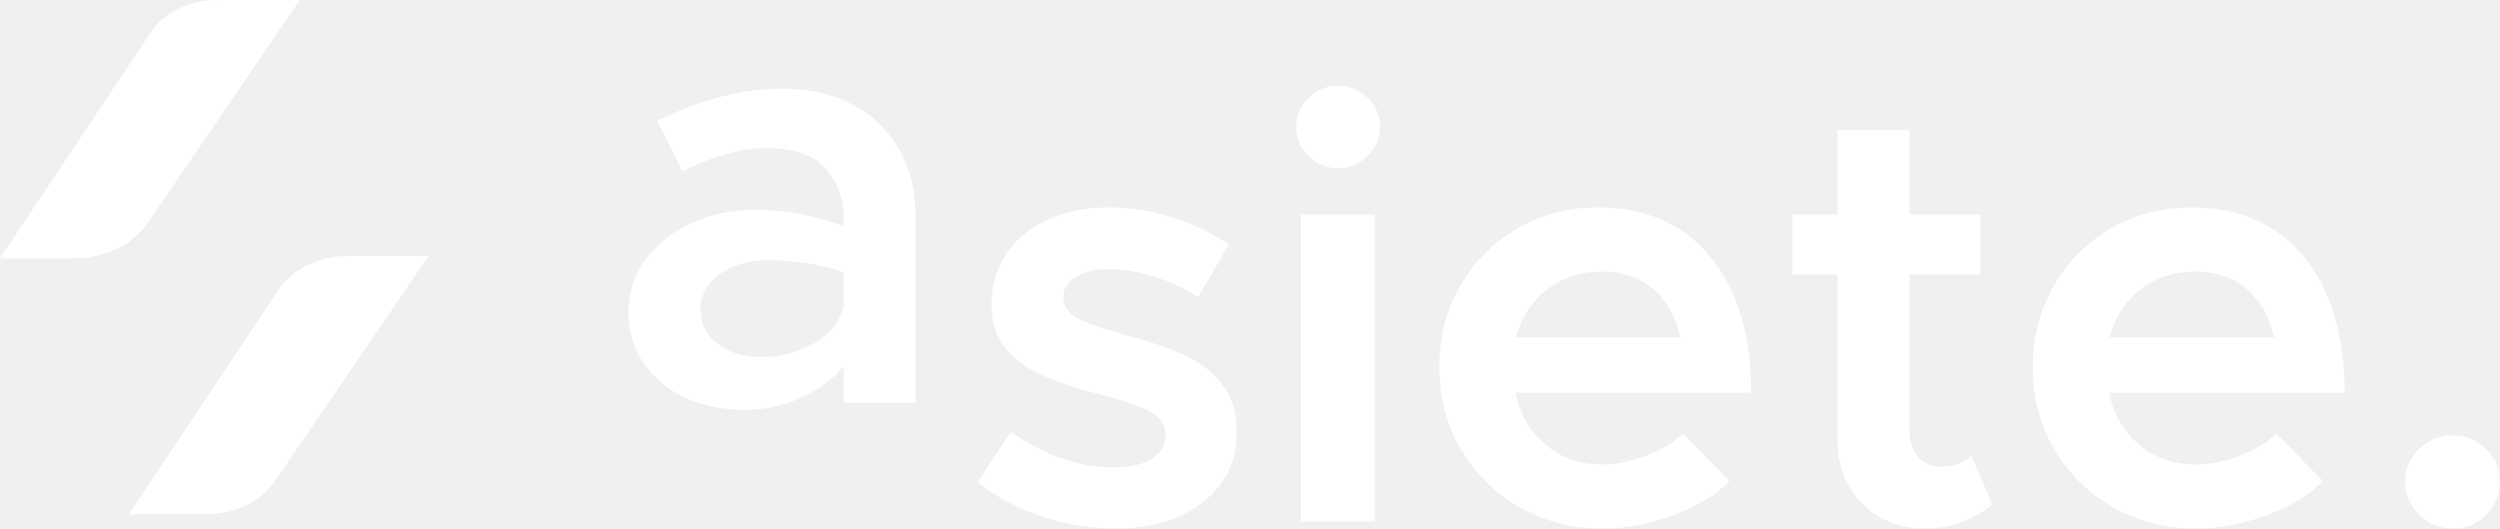
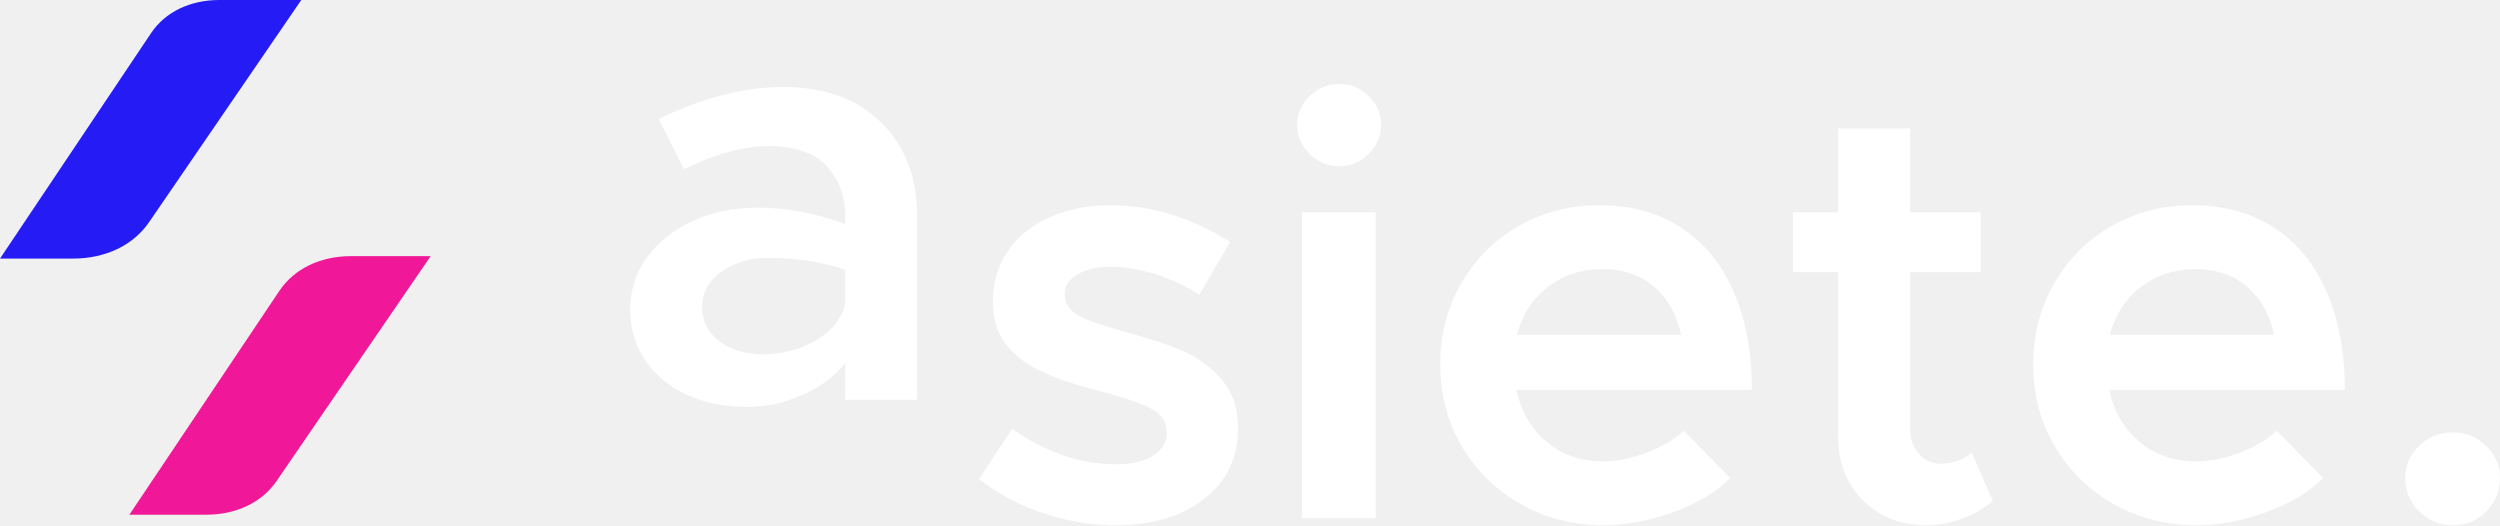
- <svg xmlns="http://www.w3.org/2000/svg" width="175px" height="37px" viewBox="0 0 175 37" version="1.1">
+ <svg xmlns="http://www.w3.org/2000/svg" width="238px" height="50px" viewBox="0 0 238 50" version="1.1">
  <g id="Page-1" stroke="none" stroke-width="1" fill="none" fill-rule="evenodd">
-     <g id="Desktop" transform="translate(-76, -79)" fill="#FFFFFF">
-       <g id="asiete" transform="translate(76, 79)">
-         <path d="M5.084,18.086 L3.55271368e-15,18.086 L10.526,2.311 C11.507,0.842 13.238,-1.0658141e-13 15.278,-1.0658141e-13 L20.988,-1.0658141e-13 L10.384,15.539 C9.278,17.159 7.351,18.086 5.084,18.086 Z M14.366,36 L9.012,36 L19.461,20.343 C20.491,18.799 22.309,17.914 24.453,17.914 L30,17.914 L19.265,33.646 C18.243,35.144 16.461,36 14.366,36 Z" id="isologo" />
-         <path d="M72.917,36.148 C71.224,35.58 69.729,34.784 68.432,33.759 L70.759,30.227 C73.1,31.889 75.54,32.72 78.078,32.72 C79.121,32.72 79.967,32.519 80.616,32.117 C81.265,31.716 81.589,31.182 81.589,30.517 C81.589,29.769 81.244,29.209 80.553,28.834 C79.862,28.461 78.74,28.066 77.189,27.65 C75.413,27.207 73.981,26.736 72.895,26.237 C71.809,25.738 70.956,25.094 70.336,24.305 C69.715,23.516 69.405,22.512 69.405,21.292 C69.405,19.963 69.75,18.785 70.442,17.76 C71.132,16.736 72.106,15.939 73.361,15.371 C74.616,14.803 76.047,14.519 77.655,14.519 C79.121,14.519 80.574,14.748 82.012,15.205 C83.451,15.661 84.79,16.292 86.032,17.095 L83.874,20.794 C82.859,20.157 81.808,19.672 80.722,19.339 C79.636,19.007 78.614,18.841 77.655,18.841 C76.724,18.841 75.955,19.014 75.349,19.36 C74.742,19.707 74.44,20.17 74.44,20.752 C74.44,21.196 74.58,21.562 74.863,21.853 C75.144,22.144 75.582,22.401 76.174,22.622 C76.766,22.844 77.683,23.135 78.924,23.495 C80.503,23.91 81.815,24.354 82.859,24.825 C83.902,25.296 84.783,25.967 85.503,26.84 C86.222,27.712 86.581,28.842 86.581,30.227 C86.581,32.277 85.792,33.918 84.212,35.151 C82.633,36.383 80.56,37 77.993,37 C76.301,37 74.609,36.715 72.917,36.148 Z M91.066,36.501 L91.066,15.018 L96.227,15.018 L96.227,36.501 L91.066,36.501 Z M91.595,10.904 C91.016,10.322 90.727,9.643 90.727,8.868 C90.727,8.093 91.016,7.42 91.595,6.852 C92.173,6.285 92.871,6 93.689,6 C94.478,6 95.162,6.285 95.741,6.852 C96.319,7.42 96.608,8.093 96.608,8.868 C96.608,9.643 96.319,10.322 95.741,10.904 C95.162,11.486 94.478,11.776 93.689,11.776 C92.871,11.776 92.173,11.486 91.595,10.904 Z M108.305,20.254 C107.219,21.085 106.493,22.206 106.127,23.619 L117.634,23.619 C117.323,22.206 116.696,21.085 115.751,20.254 C114.806,19.422 113.586,19.007 112.092,19.007 C110.653,19.007 109.391,19.422 108.305,20.254 Z M115.265,31.889 C116.336,31.473 117.183,30.961 117.803,30.351 L121.061,33.676 C120.13,34.645 118.819,35.442 117.126,36.065 C115.434,36.688 113.784,37 112.176,37 C110.089,37 108.178,36.515 106.444,35.546 C104.709,34.576 103.327,33.233 102.298,31.515 C101.268,29.797 100.754,27.858 100.754,25.697 C100.754,23.592 101.247,21.687 102.234,19.983 C103.221,18.28 104.561,16.943 106.254,15.973 C107.946,15.004 109.821,14.519 111.88,14.519 C114.108,14.519 116.026,15.046 117.634,16.098 C119.242,17.151 120.468,18.653 121.315,20.607 C122.161,22.56 122.584,24.852 122.584,27.484 L106.084,27.484 C106.394,28.98 107.092,30.192 108.178,31.12 C109.264,32.048 110.583,32.512 112.134,32.512 C113.149,32.512 114.193,32.304 115.265,31.889 Z M139.464,35.296 C138.843,35.823 138.117,36.238 137.285,36.542 C136.453,36.847 135.628,37 134.81,37 C133.005,37 131.524,36.418 130.368,35.254 C129.211,34.091 128.633,32.609 128.633,30.808 L128.633,19.215 L125.46,19.215 L125.46,15.017 L128.633,15.017 L128.633,9.117 L133.668,9.117 L133.668,15.017 L138.617,15.017 L138.617,19.215 L133.668,19.215 L133.668,30.185 C133.668,30.906 133.872,31.501 134.281,31.972 C134.69,32.443 135.205,32.678 135.825,32.678 C136.248,32.678 136.651,32.609 137.031,32.47 C137.412,32.332 137.729,32.138 137.983,31.889 L139.464,35.296 Z M149.849,20.254 C148.764,21.085 148.037,22.206 147.671,23.619 L159.178,23.619 C158.867,22.206 158.24,21.085 157.296,20.254 C156.35,19.422 155.13,19.007 153.636,19.007 C152.198,19.007 150.935,19.422 149.849,20.254 Z M156.809,31.889 C157.88,31.473 158.726,30.961 159.348,30.351 L162.605,33.676 C161.674,34.645 160.363,35.442 158.671,36.065 C156.978,36.688 155.328,37 153.72,37 C151.633,37 149.723,36.515 147.988,35.546 C146.253,34.576 144.871,33.233 143.842,31.515 C142.812,29.797 142.298,27.858 142.298,25.697 C142.298,23.592 142.791,21.687 143.778,19.983 C144.765,18.28 146.105,16.943 147.797,15.973 C149.49,15.004 151.366,14.519 153.425,14.519 C155.653,14.519 157.57,15.046 159.178,16.098 C160.786,17.151 162.012,18.653 162.859,20.607 C163.705,22.56 164.128,24.852 164.128,27.484 L147.628,27.484 C147.938,28.98 148.636,30.192 149.723,31.12 C150.808,32.048 152.127,32.512 153.678,32.512 C154.694,32.512 155.737,32.304 156.809,31.889 Z M169.331,36.023 C168.682,35.373 168.358,34.59 168.358,33.676 C168.358,32.817 168.682,32.069 169.331,31.431 C169.979,30.795 170.784,30.476 171.743,30.476 C172.617,30.476 173.378,30.795 174.028,31.431 C174.676,32.069 175,32.817 175,33.676 C175,34.59 174.683,35.373 174.048,36.023 C173.414,36.674 172.645,37 171.743,37 C170.784,37 169.979,36.674 169.331,36.023 Z M56.967,24.035 C58.081,23.398 58.779,22.539 59.061,21.458 L59.061,19.048 C57.425,18.494 55.634,18.217 53.688,18.217 C52.391,18.217 51.291,18.543 50.388,19.194 C49.485,19.845 49.034,20.669 49.034,21.666 C49.034,22.664 49.436,23.468 50.24,24.076 C51.044,24.686 52.066,24.991 53.307,24.991 C54.633,24.991 55.853,24.672 56.967,24.035 Z M61.557,8.681 C63.249,10.329 64.096,12.524 64.096,15.267 L64.096,28.19 L59.061,28.19 L59.061,25.614 C58.271,26.584 57.249,27.338 55.994,27.879 C54.739,28.419 53.462,28.689 52.165,28.689 C50.614,28.689 49.218,28.405 47.977,27.837 C46.736,27.269 45.762,26.466 45.058,25.427 C44.352,24.388 44,23.19 44,21.832 C44,20.447 44.402,19.215 45.206,18.134 C46.01,17.054 47.088,16.209 48.442,15.599 C49.796,14.99 51.291,14.685 52.927,14.685 C54.957,14.685 57.002,15.074 59.061,15.849 L59.061,15.267 C59.061,13.882 58.631,12.719 57.771,11.776 C56.91,10.835 55.55,10.364 53.688,10.364 C51.939,10.364 49.965,10.904 47.765,11.984 L45.988,8.452 C49.091,6.956 51.996,6.208 54.704,6.208 C57.58,6.208 59.865,7.033 61.557,8.681 Z" id="asiete." />
+     <g id="Desktop" transform="translate(-96, -89)">
+       <g id="asiete" transform="translate(96, 89)">
+         <path d="M6.949,24.617 L3.55271368e-15,24.617 L14.386,3.146 C15.726,1.146 18.092,-1.0658141e-13 20.881,-1.0658141e-13 L28.683,-1.0658141e-13 L14.192,21.151 C12.68,23.356 10.046,24.617 6.949,24.617" id="Fill-1" fill="#251CF5" />
+         <path d="M19.634,49 L12.317,49 L26.596,27.689 C28.004,25.588 30.49,24.383 33.419,24.383 L41,24.383 L26.329,45.796 C24.932,47.835 22.497,49 19.634,49" id="Fill-4" fill="#F01899" />
+         <path d="M99.291,48.846 C96.992,48.077 94.96,46.997 93.198,45.609 L96.359,40.823 C99.54,43.075 102.855,44.201 106.304,44.201 C107.722,44.201 108.872,43.929 109.753,43.385 C110.635,42.841 111.076,42.118 111.076,41.217 C111.076,40.203 110.606,39.444 109.667,38.937 C108.728,38.43 107.205,37.896 105.097,37.333 C102.683,36.732 100.737,36.094 99.262,35.418 C97.787,34.742 96.627,33.87 95.785,32.8 C94.941,31.731 94.52,30.371 94.52,28.719 C94.52,26.917 94.989,25.322 95.928,23.933 C96.867,22.545 98.189,21.466 99.895,20.696 C101.6,19.927 103.545,19.541 105.729,19.541 C107.722,19.541 109.696,19.852 111.65,20.471 C113.605,21.09 115.425,21.944 117.112,23.032 L114.18,28.043 C112.8,27.18 111.372,26.523 109.897,26.073 C108.422,25.622 107.032,25.397 105.729,25.397 C104.465,25.397 103.42,25.632 102.597,26.101 C101.772,26.57 101.361,27.199 101.361,27.986 C101.361,28.588 101.552,29.084 101.935,29.479 C102.318,29.873 102.913,30.22 103.717,30.52 C104.522,30.821 105.767,31.215 107.454,31.703 C109.6,32.266 111.382,32.866 112.8,33.504 C114.218,34.143 115.416,35.052 116.393,36.235 C117.37,37.416 117.859,38.947 117.859,40.823 C117.859,43.601 116.786,45.825 114.64,47.495 C112.493,49.164 109.676,50 106.189,50 C103.89,50 101.591,49.614 99.291,48.846 Z M123.952,49.324 L123.952,20.217 L130.965,20.217 L130.965,49.324 L123.952,49.324 Z M124.671,14.644 C123.885,13.856 123.492,12.936 123.492,11.885 C123.492,10.835 123.885,9.924 124.671,9.155 C125.456,8.386 126.404,8 127.516,8 C128.589,8 129.518,8.386 130.304,9.155 C131.09,9.924 131.483,10.835 131.483,11.885 C131.483,12.936 131.09,13.856 130.304,14.644 C129.518,15.432 128.589,15.826 127.516,15.826 C126.404,15.826 125.456,15.432 124.671,14.644 Z M147.377,27.311 C145.901,28.437 144.914,29.957 144.416,31.872 L160.052,31.872 C159.63,29.957 158.778,28.437 157.494,27.311 C156.21,26.185 154.553,25.622 152.522,25.622 C150.567,25.622 148.851,26.185 147.377,27.311 Z M156.833,43.075 C158.289,42.512 159.439,41.818 160.282,40.992 L164.709,45.496 C163.444,46.81 161.662,47.889 159.362,48.733 C157.063,49.578 154.821,50 152.637,50 C149.8,50 147.204,49.343 144.847,48.029 C142.491,46.716 140.612,44.896 139.214,42.568 C137.815,40.242 137.116,37.614 137.116,34.687 C137.116,31.834 137.785,29.253 139.128,26.945 C140.469,24.637 142.289,22.827 144.589,21.512 C146.888,20.199 149.436,19.541 152.234,19.541 C155.261,19.541 157.868,20.255 160.052,21.681 C162.237,23.108 163.904,25.143 165.053,27.79 C166.203,30.436 166.778,33.541 166.778,37.107 L144.359,37.107 C144.78,39.134 145.729,40.776 147.204,42.033 C148.679,43.291 150.471,43.92 152.579,43.92 C153.959,43.92 155.376,43.638 156.833,43.075 Z M189.714,47.691 C188.871,48.405 187.884,48.968 186.754,49.38 C185.623,49.793 184.502,50 183.391,50 C180.938,50 178.926,49.211 177.355,47.635 C175.783,46.059 174.998,44.051 174.998,41.611 L174.998,25.904 L170.686,25.904 L170.686,20.217 L174.998,20.217 L174.998,12.223 L181.839,12.223 L181.839,20.217 L188.564,20.217 L188.564,25.904 L181.839,25.904 L181.839,40.766 C181.839,41.743 182.116,42.549 182.672,43.187 C183.228,43.826 183.927,44.144 184.77,44.144 C185.345,44.144 185.892,44.051 186.408,43.863 C186.926,43.675 187.357,43.412 187.702,43.075 L189.714,47.691 Z M203.826,27.311 C202.351,28.437 201.364,29.957 200.866,31.872 L216.502,31.872 C216.079,29.957 215.227,28.437 213.944,27.311 C212.659,26.185 211.002,25.622 208.971,25.622 C207.017,25.622 205.301,26.185 203.826,27.311 Z M213.283,43.075 C214.738,42.512 215.888,41.818 216.732,40.992 L221.158,45.496 C219.893,46.81 218.111,47.889 215.812,48.733 C213.513,49.578 211.271,50 209.086,50 C206.25,50 203.654,49.343 201.297,48.029 C198.94,46.716 197.062,44.896 195.664,42.568 C194.264,40.242 193.565,37.614 193.565,34.687 C193.565,31.834 194.235,29.253 195.577,26.945 C196.918,24.637 198.738,22.827 201.038,21.512 C203.337,20.199 205.886,19.541 208.684,19.541 C211.711,19.541 214.317,20.255 216.502,21.681 C218.686,23.108 220.353,25.143 221.502,27.79 C222.652,30.436 223.227,33.541 223.227,37.107 L200.808,37.107 C201.229,39.134 202.178,40.776 203.654,42.033 C205.128,43.291 206.92,43.92 209.029,43.92 C210.408,43.92 211.825,43.638 213.283,43.075 Z M230.298,48.676 C229.416,47.795 228.975,46.735 228.975,45.496 C228.975,44.333 229.416,43.319 230.298,42.455 C231.178,41.593 232.271,41.16 233.574,41.16 C234.762,41.16 235.796,41.593 236.679,42.455 C237.56,43.319 238,44.333 238,45.496 C238,46.735 237.569,47.795 236.707,48.676 C235.844,49.558 234.8,50 233.574,50 C232.271,50 231.178,49.558 230.298,48.676 Z M77.619,32.434 C79.133,31.571 80.081,30.408 80.465,28.944 L80.465,25.678 C78.242,24.928 75.808,24.552 73.164,24.552 C71.401,24.552 69.906,24.994 68.68,25.875 C67.454,26.758 66.841,27.874 66.841,29.225 C66.841,30.576 67.387,31.666 68.479,32.491 C69.571,33.317 70.96,33.729 72.647,33.729 C74.448,33.729 76.105,33.298 77.619,32.434 Z M83.856,11.632 C86.156,13.866 87.305,16.839 87.305,20.555 L87.305,38.064 L80.465,38.064 L80.465,34.574 C79.391,35.888 78.002,36.91 76.297,37.642 C74.591,38.374 72.857,38.74 71.095,38.74 C68.987,38.74 67.09,38.355 65.404,37.586 C63.717,36.817 62.395,35.728 61.437,34.32 C60.479,32.913 60,31.29 60,29.45 C60,27.574 60.546,25.904 61.638,24.44 C62.731,22.976 64.196,21.831 66.036,21.006 C67.875,20.18 69.906,19.767 72.129,19.767 C74.889,19.767 77.667,20.293 80.465,21.343 L80.465,20.555 C80.465,18.679 79.88,17.103 78.711,15.826 C77.542,14.55 75.693,13.912 73.164,13.912 C70.788,13.912 68.105,14.644 65.116,16.108 L62.702,11.322 C66.917,9.295 70.865,8.282 74.544,8.282 C78.453,8.282 81.557,9.399 83.856,11.632 Z" id="asiete." fill="#FFFFFF" />
      </g>
    </g>
  </g>
</svg>
